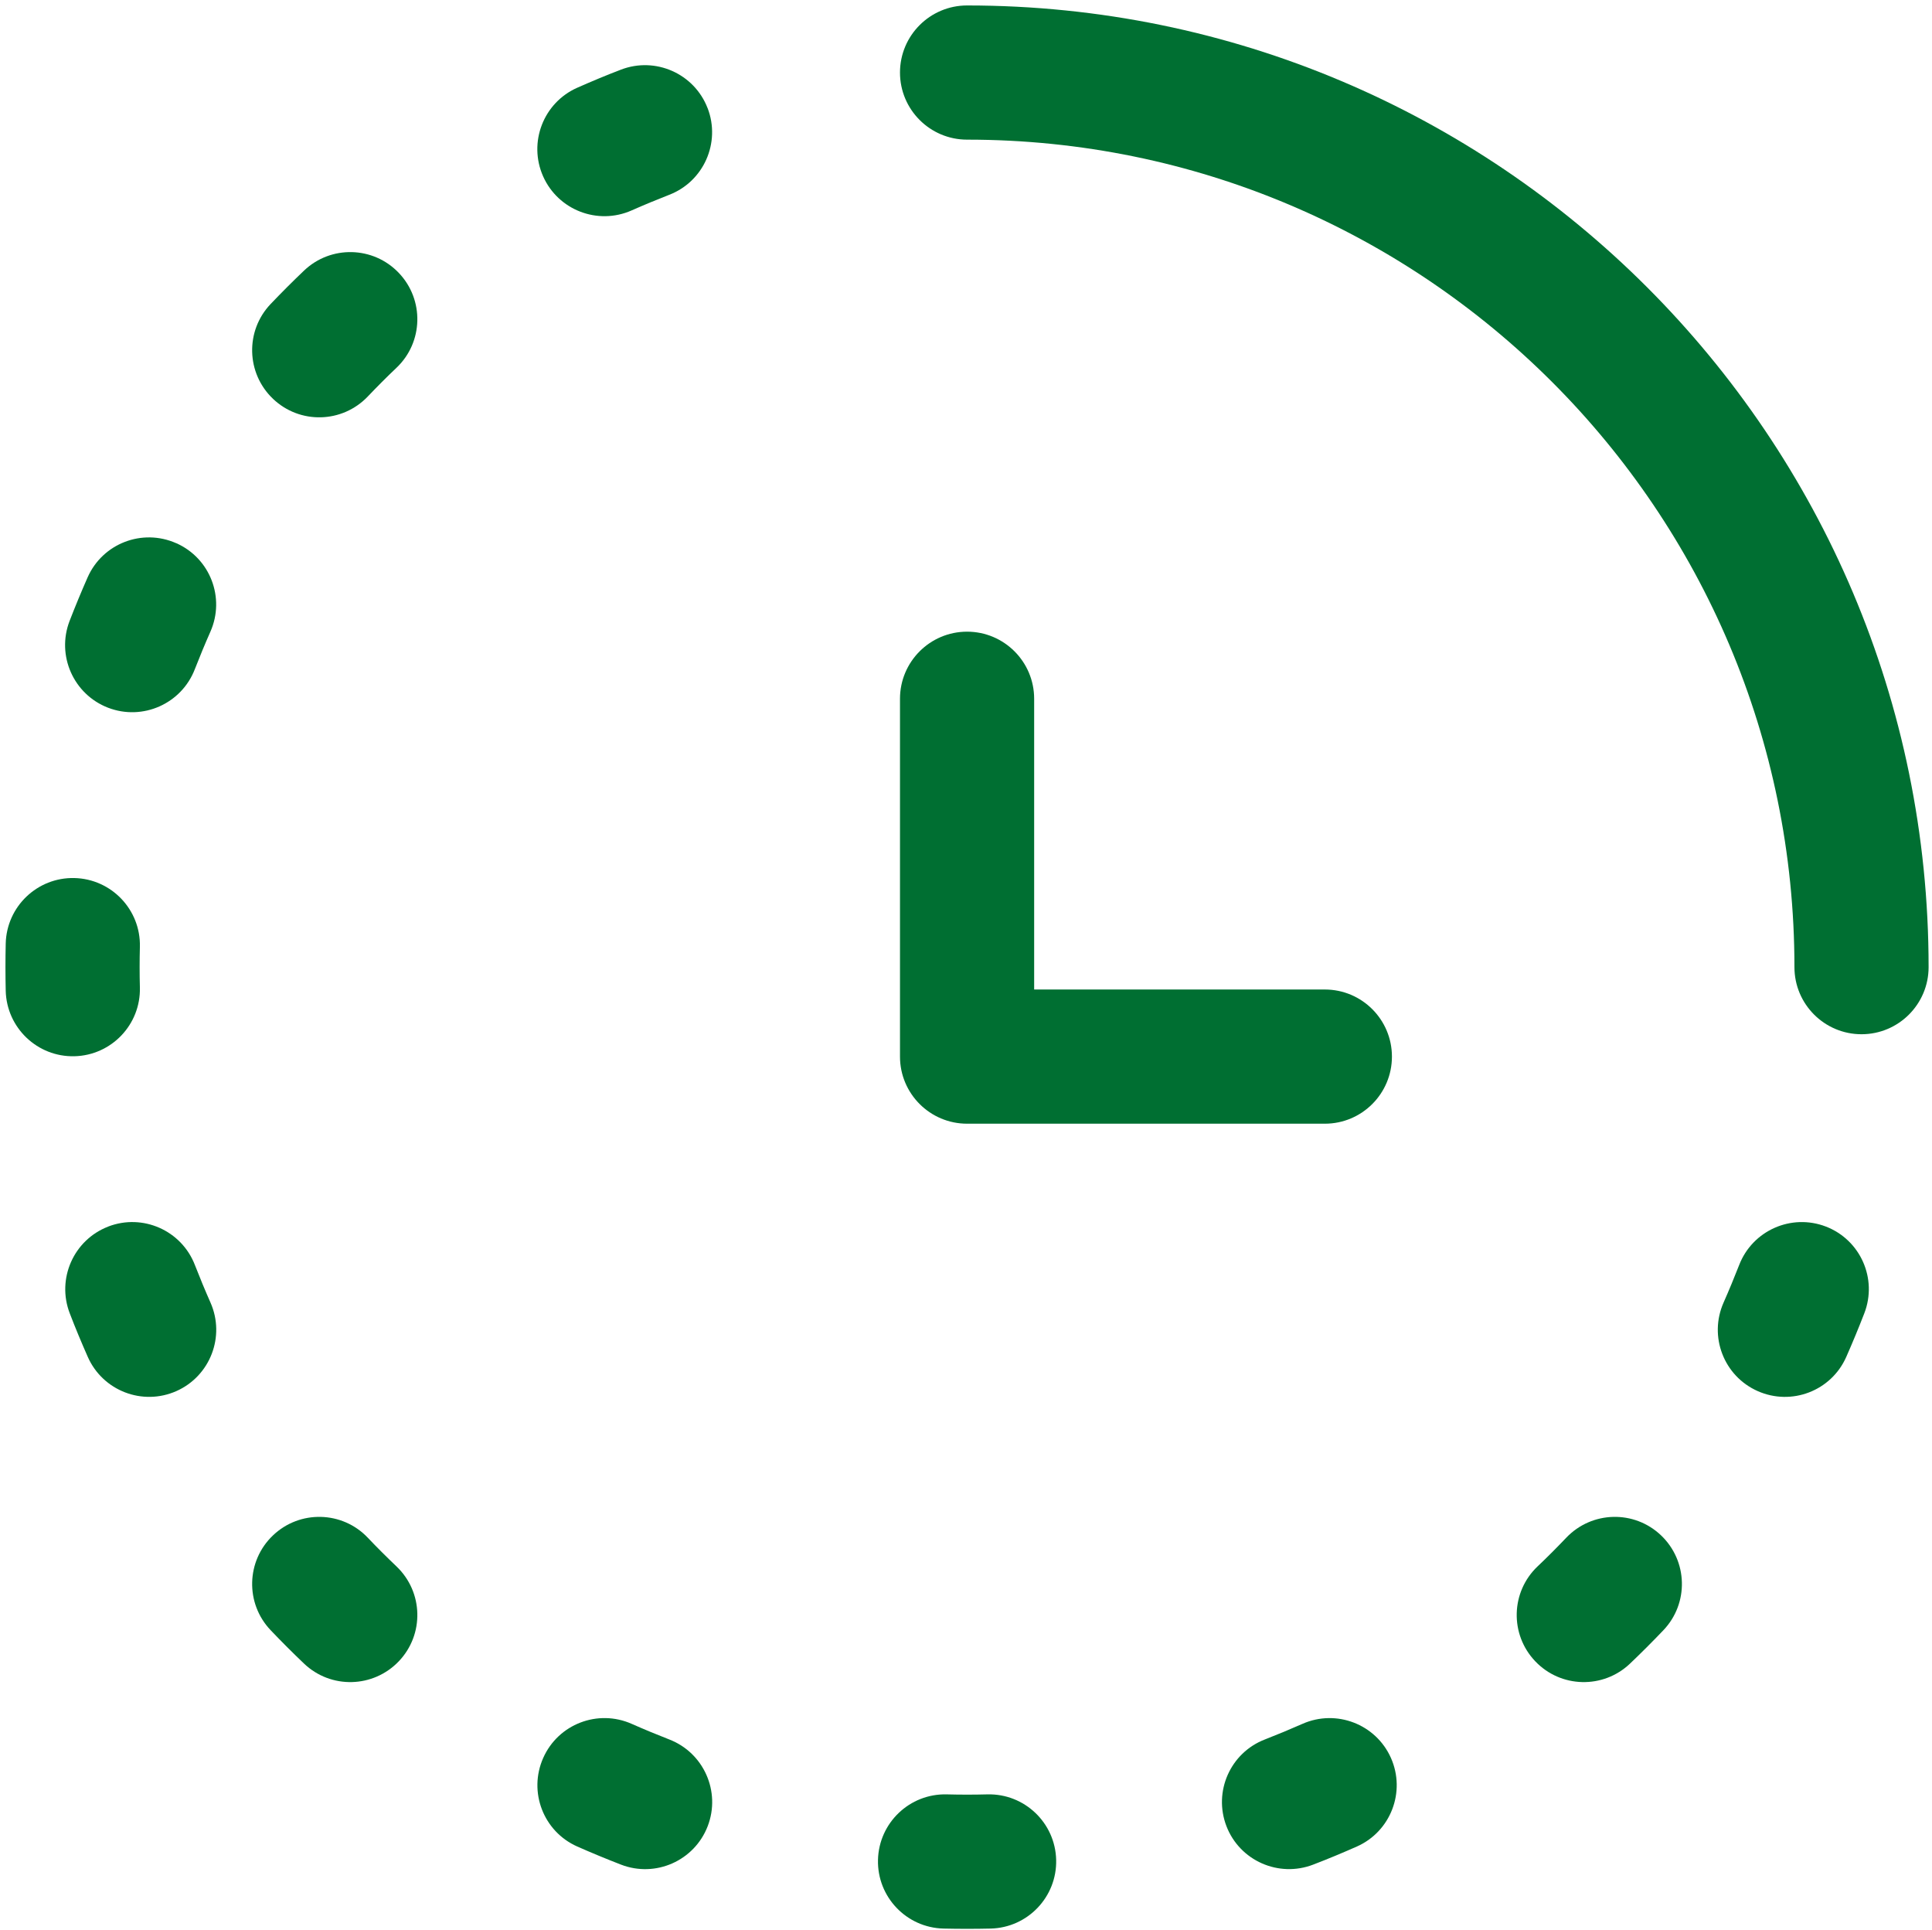
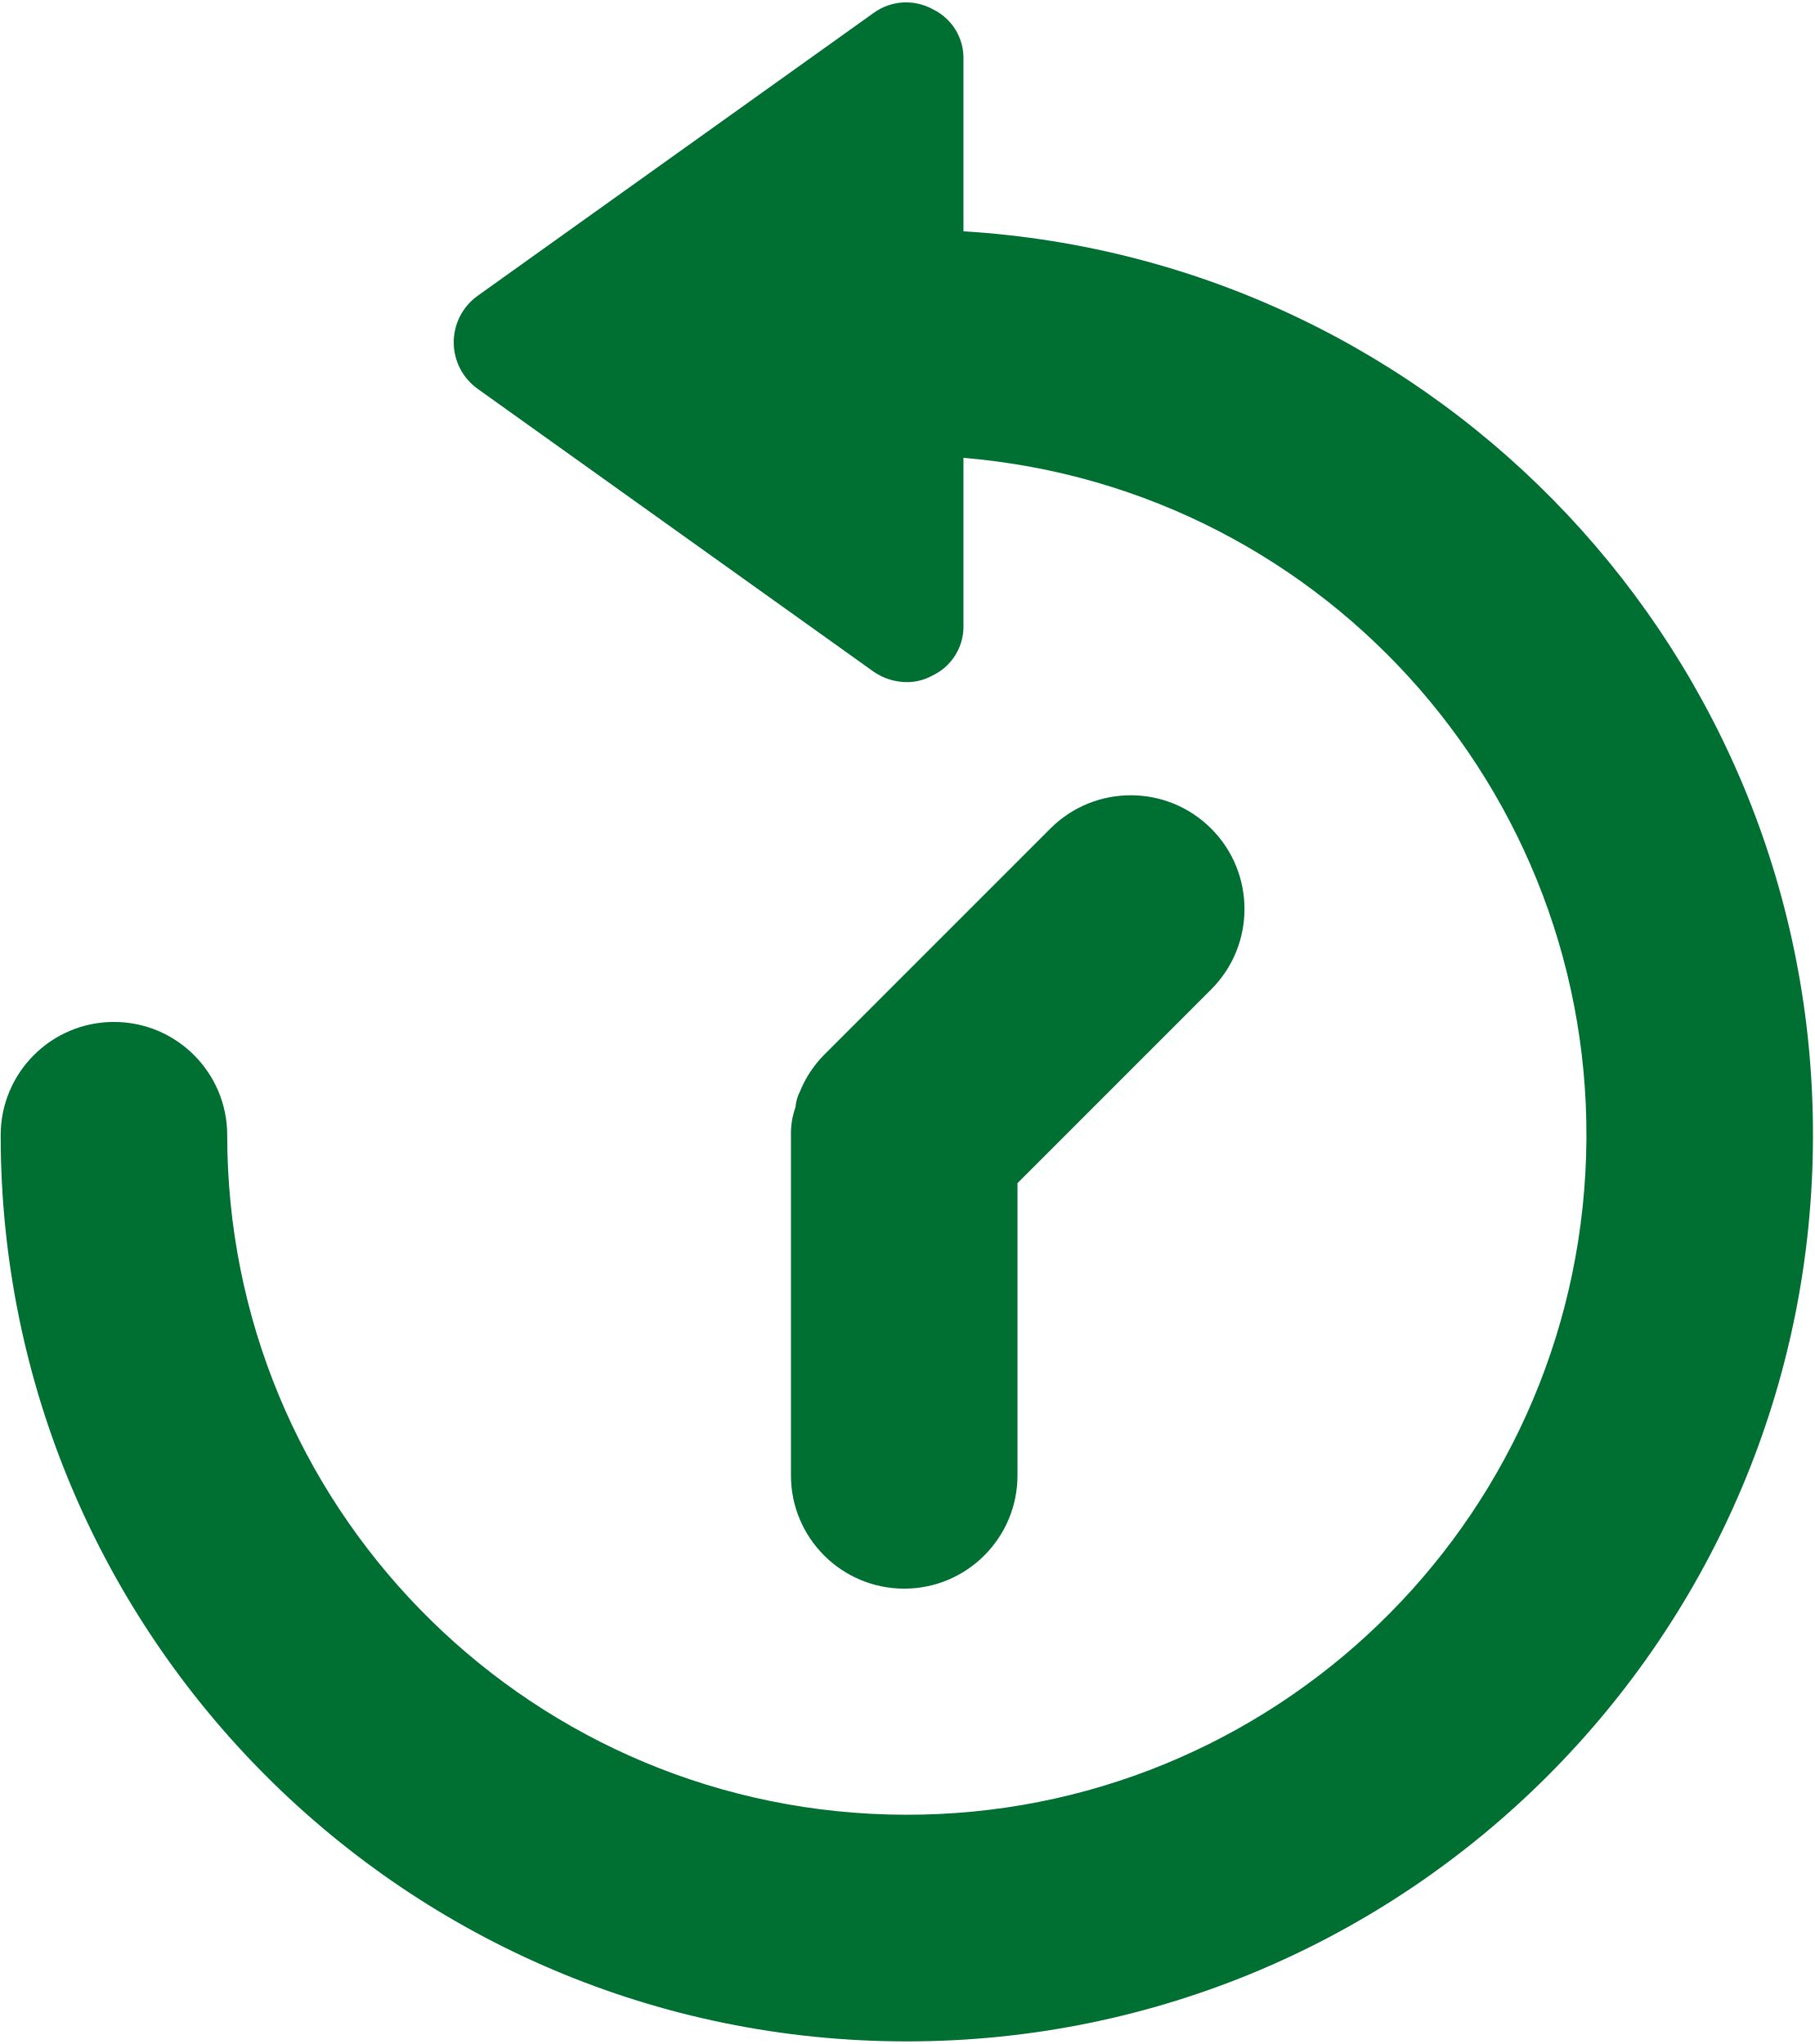
- <svg xmlns="http://www.w3.org/2000/svg" width="720" height="719" viewBox="0 0 21.6 21.57" fill="none" version="1.1" id="svg3">
-   <defs id="defs3" />
-   <path fill-rule="evenodd" clip-rule="evenodd" d="m 7.911,1.208 c 0.149,0.386 -0.043,0.821 -0.43,0.97 -0.141,0.055 -0.281,0.113 -0.419,0.174 -0.379,0.168 -0.822,-0.003 -0.99,-0.381 -0.168,-0.379 0.003,-0.822 0.381,-0.99 0.161,-0.071 0.323,-0.139 0.488,-0.202 0.386,-0.149 0.821,0.043 0.97,0.43 z m -3.452,1.843 c 0.286,0.3 0.274,0.775 -0.026,1.06 -0.11,0.104 -0.217,0.212 -0.321,0.321 -0.286,0.3 -0.76,0.312 -1.06,0.026 -0.3,-0.286 -0.312,-0.76 -0.026,-1.06 0.121,-0.127 0.246,-0.252 0.373,-0.373 0.3,-0.286 0.775,-0.274 1.06,0.026 z m -2.488,3.021 c 0.379,0.168 0.549,0.611 0.381,0.99 -0.061,0.138 -0.119,0.278 -0.174,0.419 -0.149,0.386 -0.583,0.579 -0.97,0.43 -0.386,-0.149 -0.579,-0.583 -0.43,-0.97 0.064,-0.165 0.131,-0.327 0.202,-0.488 0.168,-0.379 0.611,-0.549 0.99,-0.381 z m -1.139,3.743 c 0.414,0.01 0.742,0.354 0.732,0.768 -0.002,0.076 -0.003,0.152 -0.003,0.228 0,0.076 9.2e-4,0.152 0.003,0.228 0.01,0.414 -0.318,0.758 -0.732,0.768 -0.414,0.01 -0.758,-0.318 -0.768,-0.732 -0.002,-0.088 -0.003,-0.176 -0.003,-0.264 0,-0.088 0.001,-0.176 0.003,-0.264 0.01,-0.414 0.354,-0.742 0.768,-0.732 z M 20.414,13.711 c 0.386,0.149 0.579,0.583 0.429,0.97 -0.064,0.165 -0.131,0.327 -0.202,0.488 -0.168,0.379 -0.611,0.549 -0.99,0.381 -0.379,-0.168 -0.549,-0.611 -0.381,-0.99 0.061,-0.138 0.119,-0.278 0.174,-0.419 0.149,-0.386 0.583,-0.579 0.97,-0.43 z m -19.205,0 c 0.386,-0.149 0.821,0.043 0.97,0.43 0.055,0.141 0.113,0.281 0.174,0.419 0.168,0.379 -0.003,0.822 -0.381,0.99 -0.379,0.168 -0.822,-0.003 -0.99,-0.381 -0.071,-0.161 -0.139,-0.323 -0.202,-0.488 -0.149,-0.386 0.043,-0.821 0.43,-0.97 z m 17.362,3.452 c 0.3,0.286 0.312,0.76 0.026,1.06 -0.121,0.127 -0.246,0.252 -0.373,0.373 -0.3,0.286 -0.775,0.274 -1.06,-0.026 -0.286,-0.3 -0.274,-0.775 0.026,-1.06 0.11,-0.104 0.217,-0.212 0.321,-0.321 0.286,-0.3 0.76,-0.312 1.06,-0.026 z m -15.519,0 c 0.3,-0.286 0.775,-0.274 1.06,0.026 0.104,0.11 0.212,0.217 0.321,0.321 0.3,0.286 0.312,0.76 0.026,1.06 -0.286,0.3 -0.76,0.312 -1.06,0.026 -0.127,-0.121 -0.252,-0.246 -0.373,-0.373 -0.286,-0.3 -0.274,-0.775 0.026,-1.06 z m 3.021,2.488 c 0.168,-0.379 0.611,-0.549 0.99,-0.381 0.138,0.061 0.278,0.119 0.419,0.174 0.386,0.149 0.579,0.583 0.43,0.97 -0.149,0.386 -0.583,0.579 -0.97,0.429 -0.165,-0.064 -0.327,-0.131 -0.488,-0.202 -0.379,-0.168 -0.549,-0.611 -0.381,-0.99 z m 9.478,0 c 0.168,0.379 -0.003,0.822 -0.381,0.99 -0.161,0.071 -0.323,0.139 -0.488,0.202 -0.386,0.149 -0.821,-0.043 -0.97,-0.429 -0.149,-0.387 0.043,-0.821 0.43,-0.97 0.141,-0.055 0.281,-0.113 0.419,-0.174 0.379,-0.168 0.822,0.003 0.99,0.381 z m -5.735,1.139 c 0.01,-0.414 0.354,-0.742 0.768,-0.732 0.076,0.002 0.152,0.003 0.228,0.003 0.076,0 0.152,-9e-4 0.228,-0.003 0.414,-0.01 0.758,0.318 0.768,0.732 0.01,0.414 -0.318,0.758 -0.732,0.768 -0.088,0.002 -0.176,0.003 -0.264,0.003 -0.088,0 -0.176,-0.001 -0.264,-0.003 -0.414,-0.01 -0.742,-0.354 -0.732,-0.768 z" fill="#1C274C" id="path1" style="fill:#006f32;fill-opacity:1" />
-   <path fill-rule="evenodd" clip-rule="evenodd" d="m 10.812,1.561 c 5.109,0 9.25,4.141 9.25,9.25 0,0.414 0.336,0.75 0.75,0.75 0.414,0 0.75,-0.336 0.75,-0.75 0,-5.937 -4.813,-10.75 -10.75,-10.75 -0.414,0 -0.75,0.336 -0.75,0.75 0,0.414 0.336,0.75 0.75,0.75 z" fill="#1C274C" id="path2" style="fill:#006f32;fill-opacity:1" />
-   <path fill-rule="evenodd" clip-rule="evenodd" d="m 10.812,7.061 c 0.414,0 0.75,0.336 0.75,0.75 v 3.25 h 3.25 c 0.414,0 0.75,0.336 0.75,0.75 0,0.414 -0.336,0.75 -0.75,0.75 h -4 c -0.414,0 -0.75,-0.336 -0.75,-0.75 V 7.811 c 0,-0.414 0.336,-0.75 0.75,-0.75 z" fill="#1C274C" id="path3" style="fill:#006f32;fill-opacity:1" />
+ <svg xmlns="http://www.w3.org/2000/svg" width="712" height="802" viewBox="0 0 16.02 18.045" version="1.1" id="svg2">
+   <defs id="defs2" />
+   <path fill="#494c4e" d="m 16.006,10.022 a 8,8 0 0 1 -16,0 1,1 0 0 1 2,0 6,6 0 1 0 6.5,-5.98 v 1.48 a 0.477,0.477 0 0 1 -0.27,0.44 0.466,0.466 0 0 1 -0.23,0.06 0.52,0.52 0 0 1 -0.29,-0.09 l -3.5,-2.5 a 0.505,0.505 0 0 1 0,-0.82 l 3.5,-2.5 a 0.488,0.488 0 0 1 0.52,-0.03 0.477,0.477 0 0 1 0.27,0.44 V 2.042 a 7.987,7.987 0 0 1 7.5,7.98 z" id="path1" style="fill:#006f32;fill-opacity:1" />
+   <path fill="#494c4e" d="m 10.693,8.735 -1.71,1.71 v 2.58 a 1,1 0 0 1 -2,0 v -3 a 0.69,0.69 0 0 1 0.04,-0.25 0.37,0.37 0 0 1 0.04,-0.14 0.988,0.988 0 0 1 0.21,-0.32 l 2,-2 a 1.004,1.004 0 0 1 1.42,1.42 z" id="path2" style="fill:#006f32;fill-opacity:1" />
</svg>
